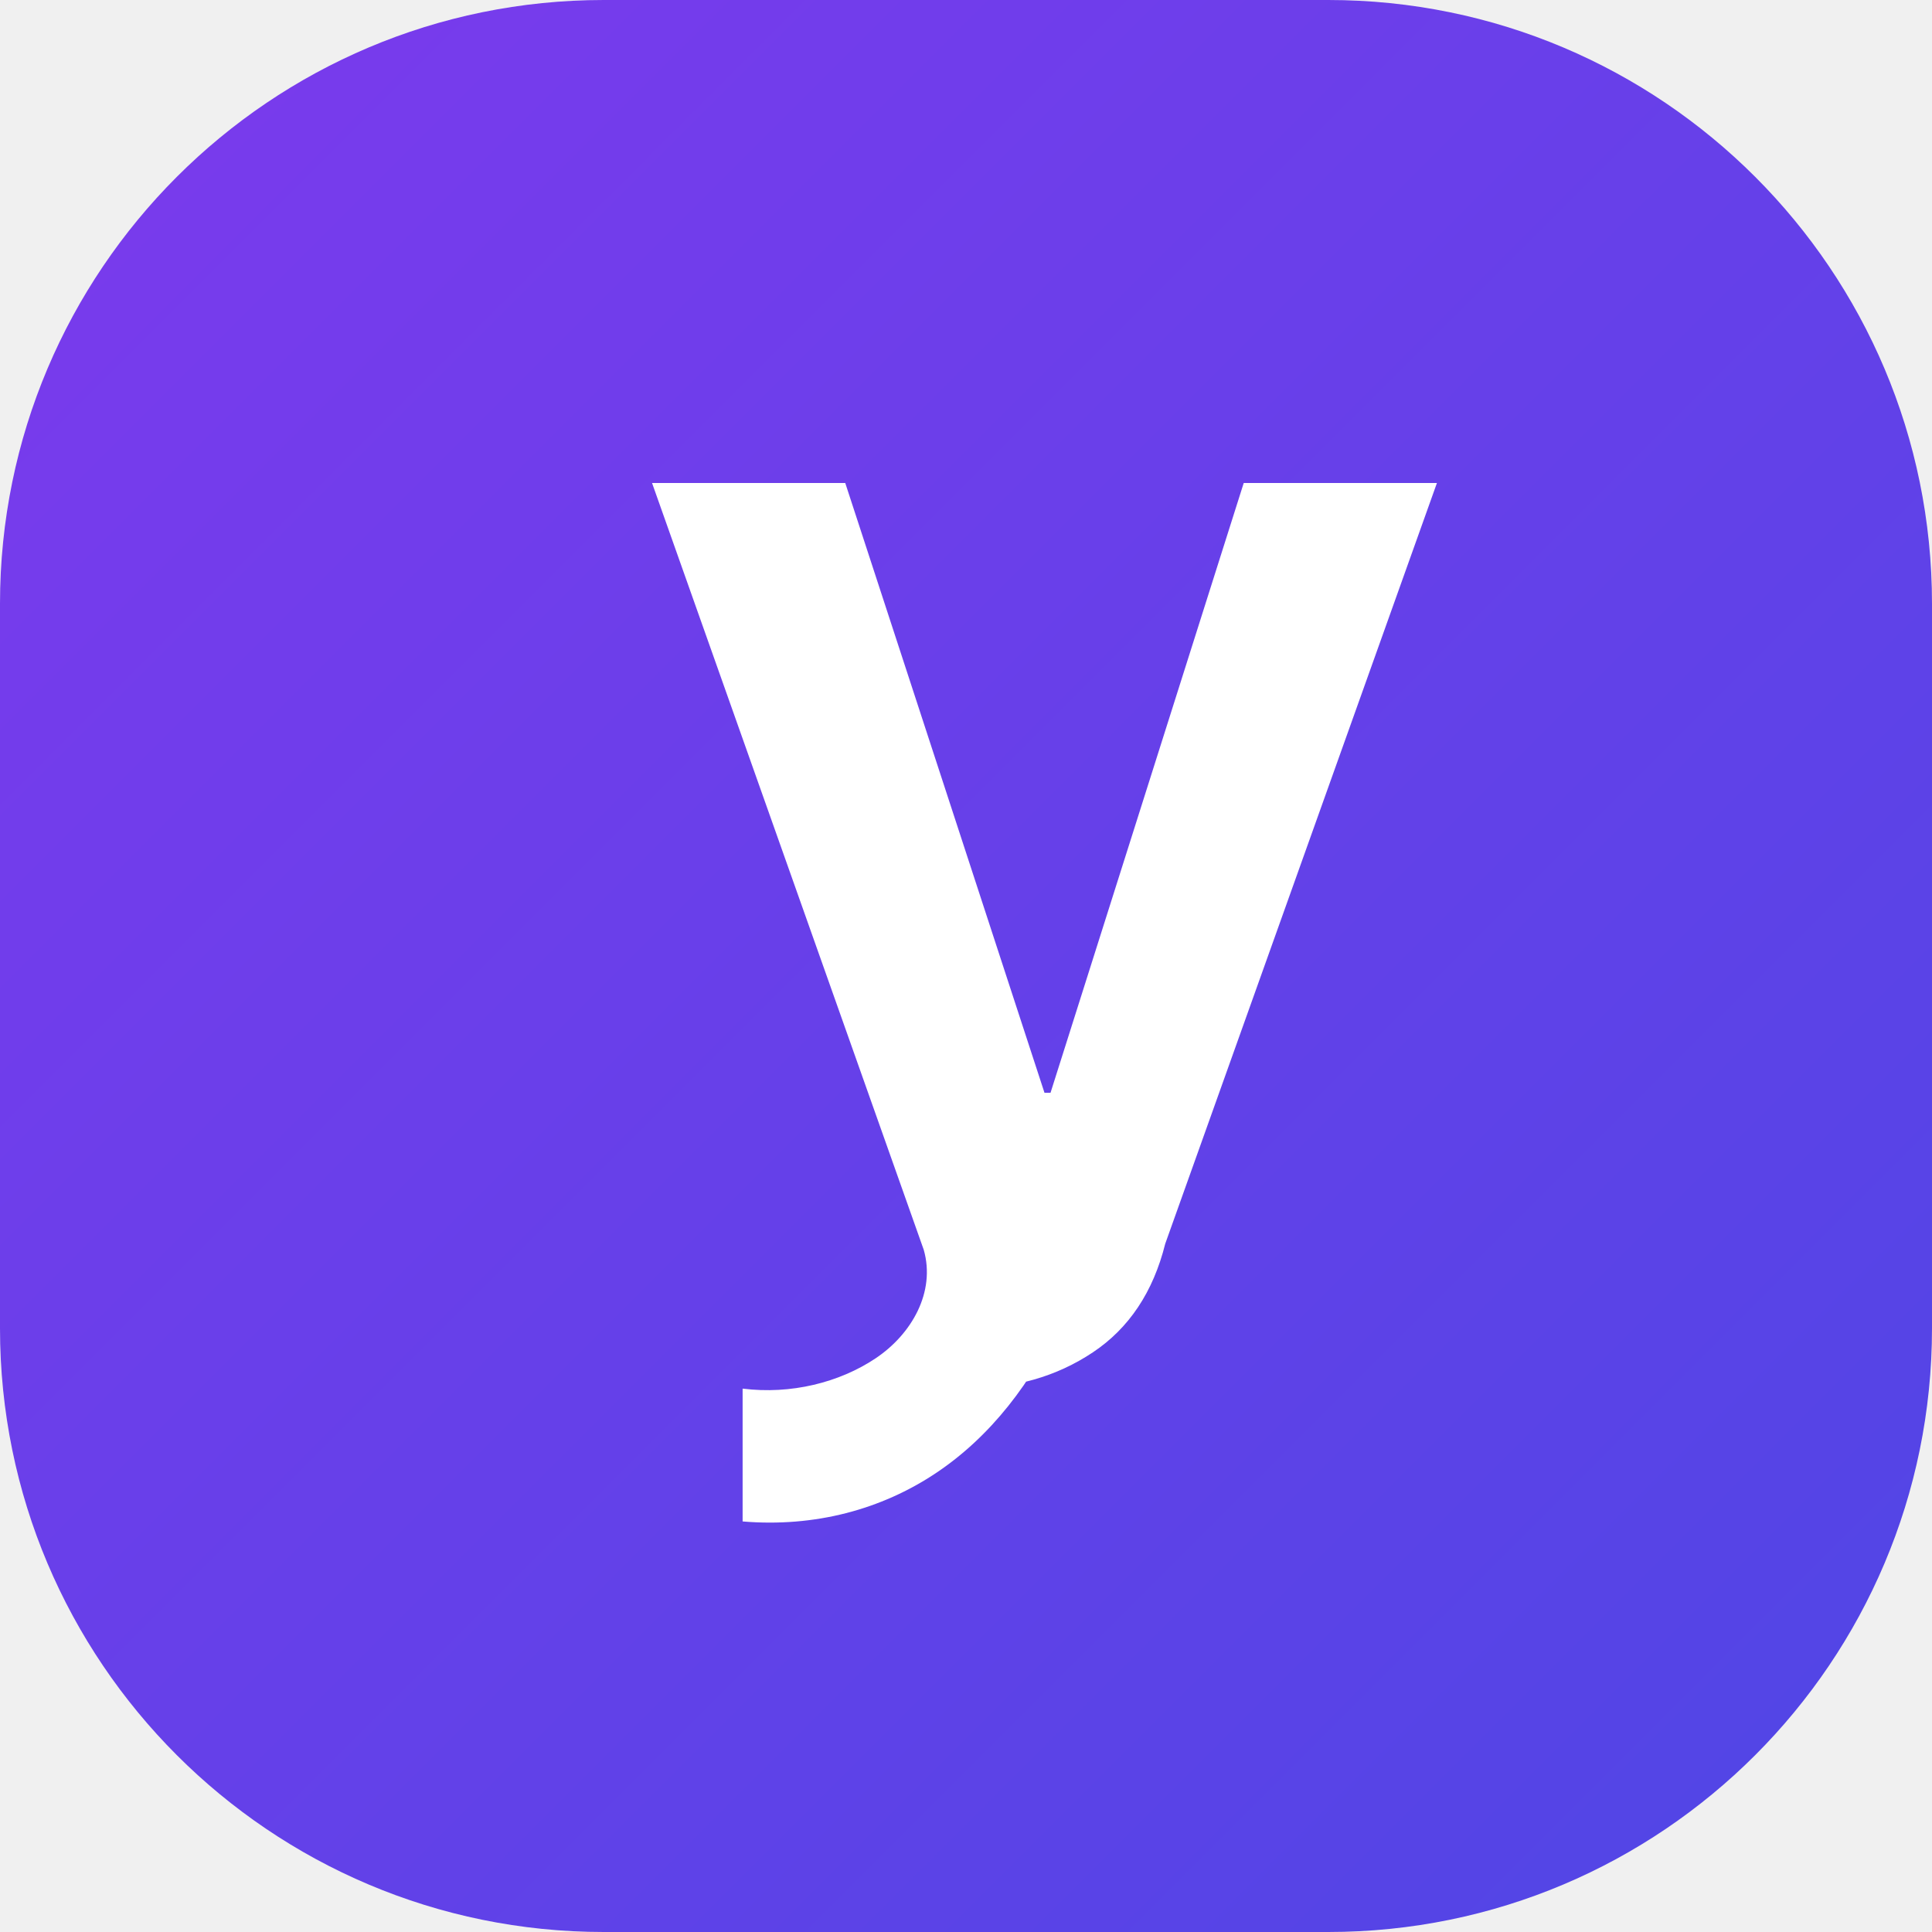
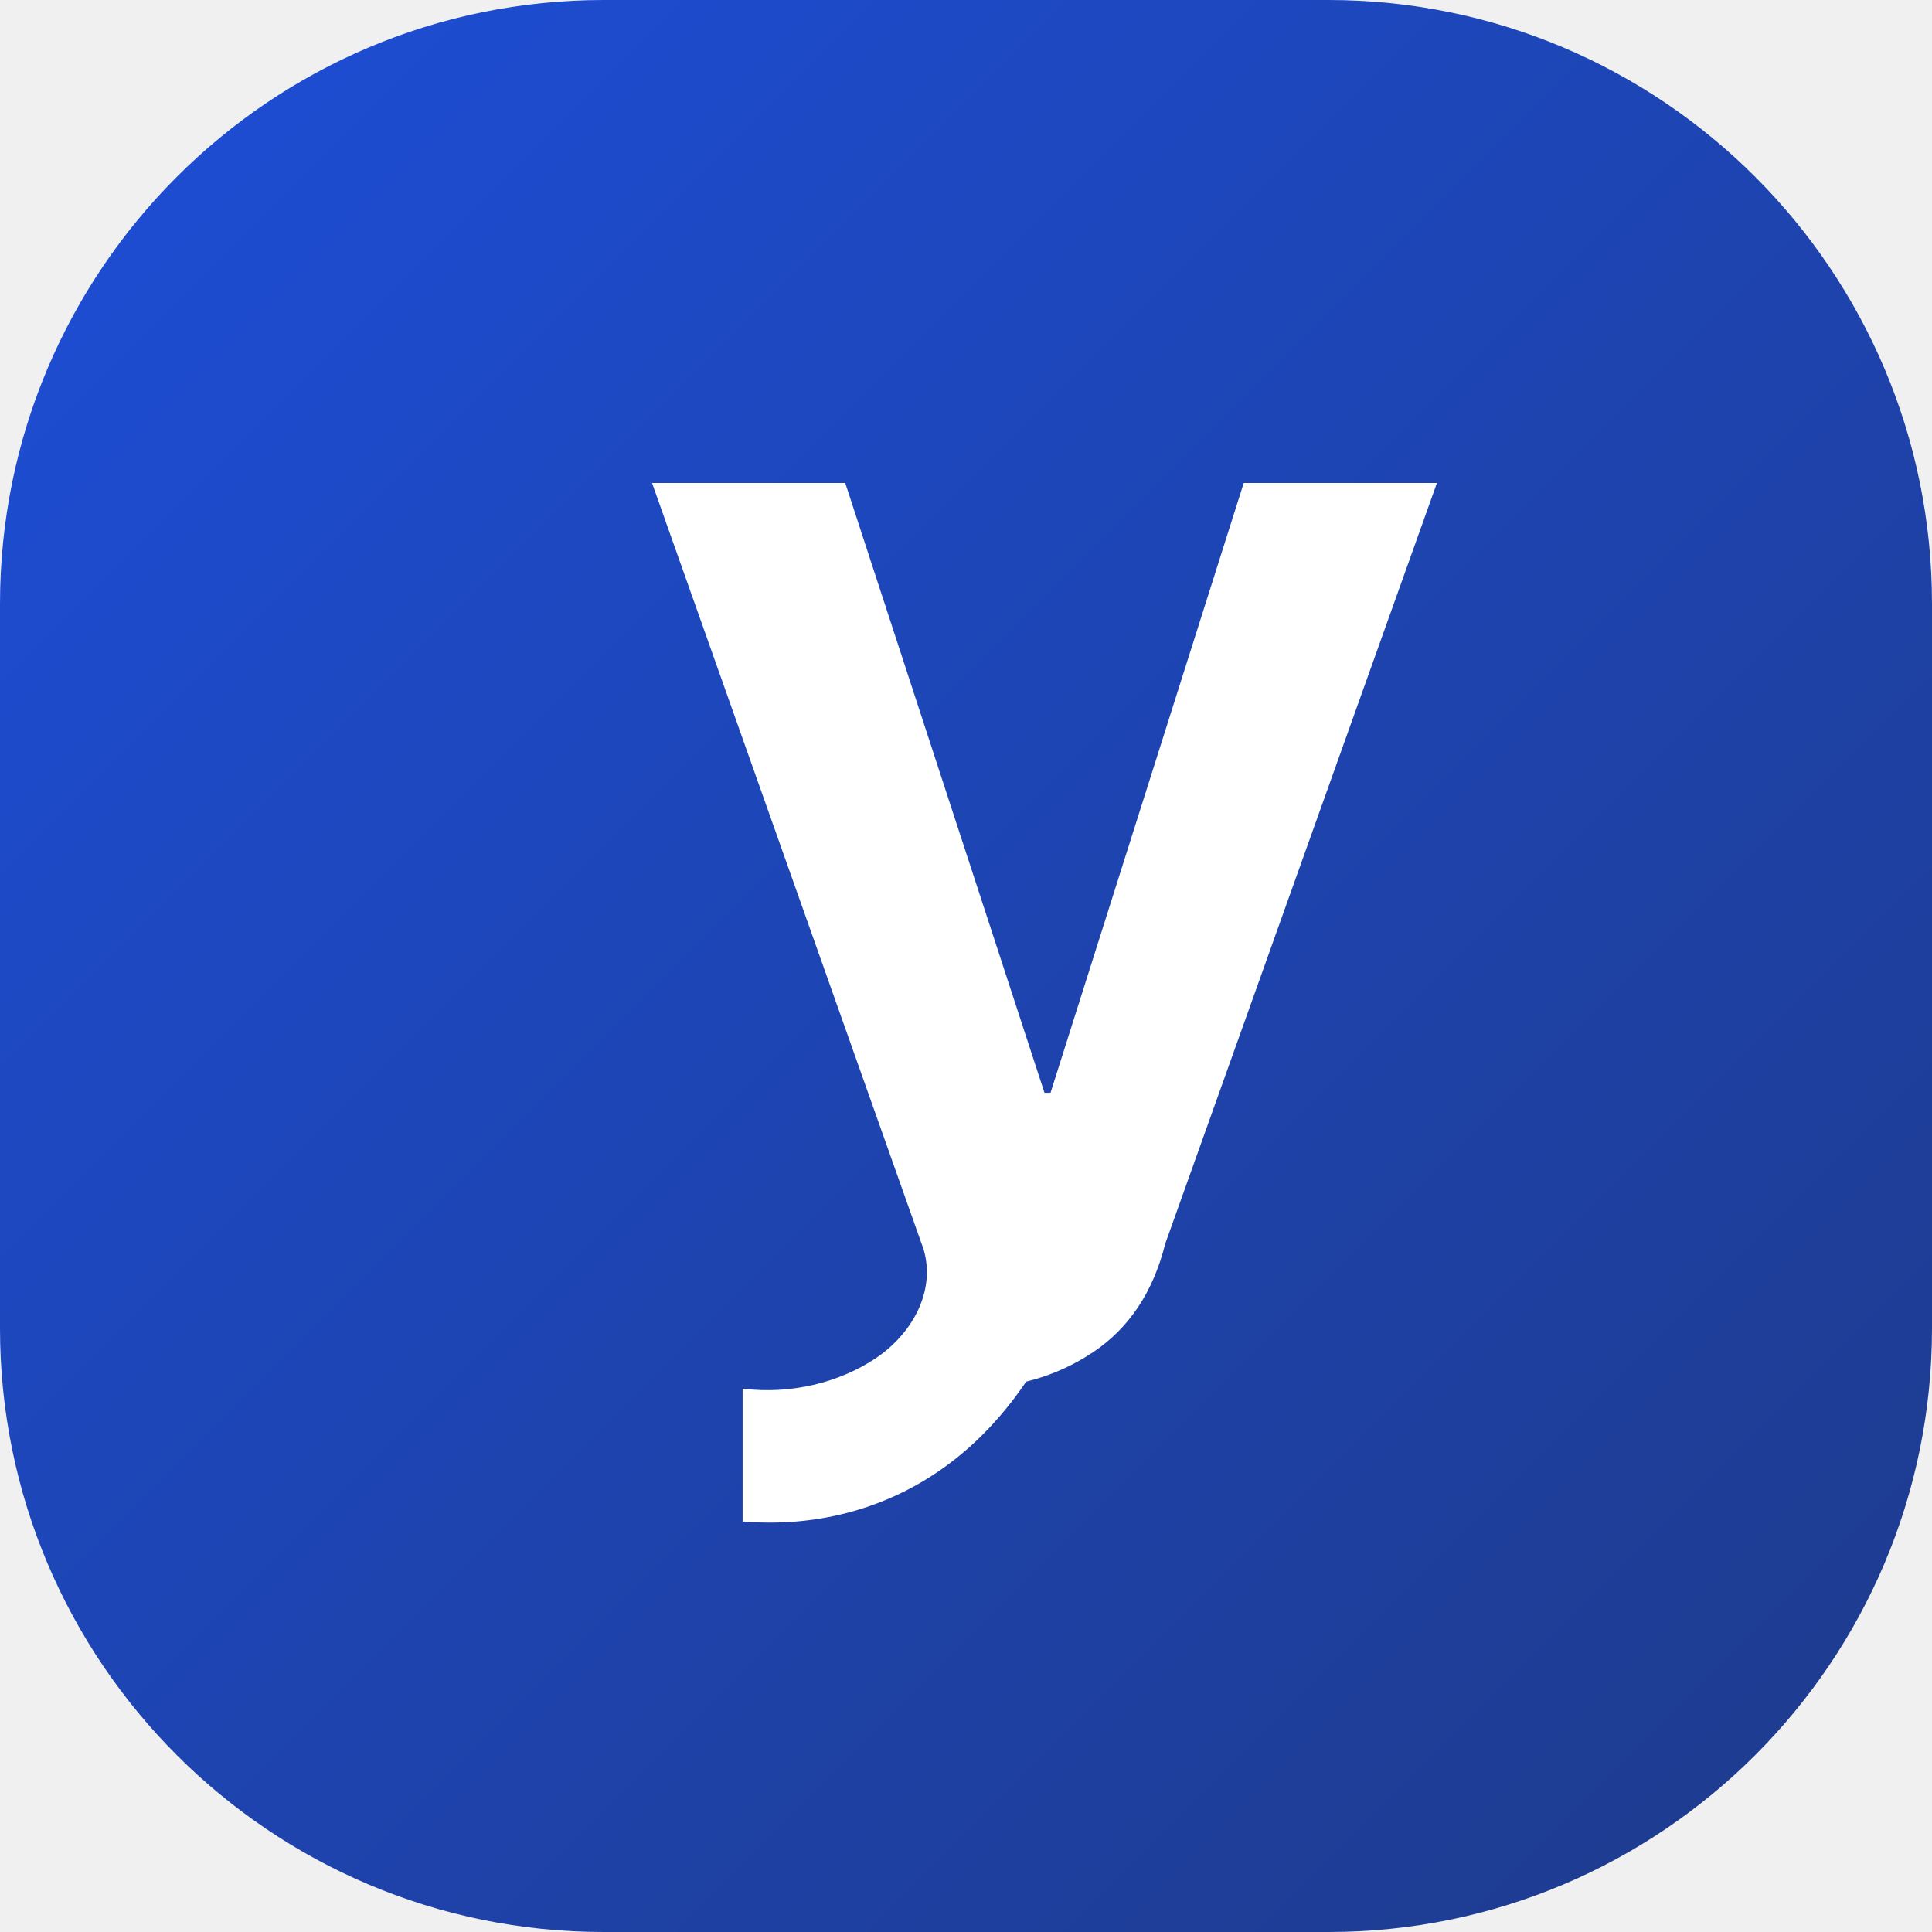
<svg xmlns="http://www.w3.org/2000/svg" width="32" height="32" viewBox="0 0 32 32" fill="none">
  <rect width="32" height="32" rx="10" fill="url(#paint0_linear)" />
  <path d="M16 23C16.8 23 17.5 22.8 18.1 22.4C18.7 22 19.1 21.4 19.3 20.6L23.8 8H20.6L17.4 18.1H17.3L14 8H10.8L15.3 20.7C15.5 21.4 15.1 22.1 14.5 22.5C13.9 22.9 13.1 23.1 12.3 23V25.2C13.5 25.3 14.6 25 15.5 24.4C16.4 23.8 17.1 22.9 17.6 21.8L16 23Z" fill="white" />
  <defs>
    <linearGradient id="paint0_linear" x1="0" y1="0" x2="32" y2="32" gradientUnits="userSpaceOnUse">
-       <stop stop-color="#7C3AED" />
-       <stop offset="1" stop-color="#4F46E5" />
+       <stop stop-color="#1D4ED8" />
+       <stop offset="1" stop-color="#1E3A8A" />
    </linearGradient>
  </defs>
</svg>
